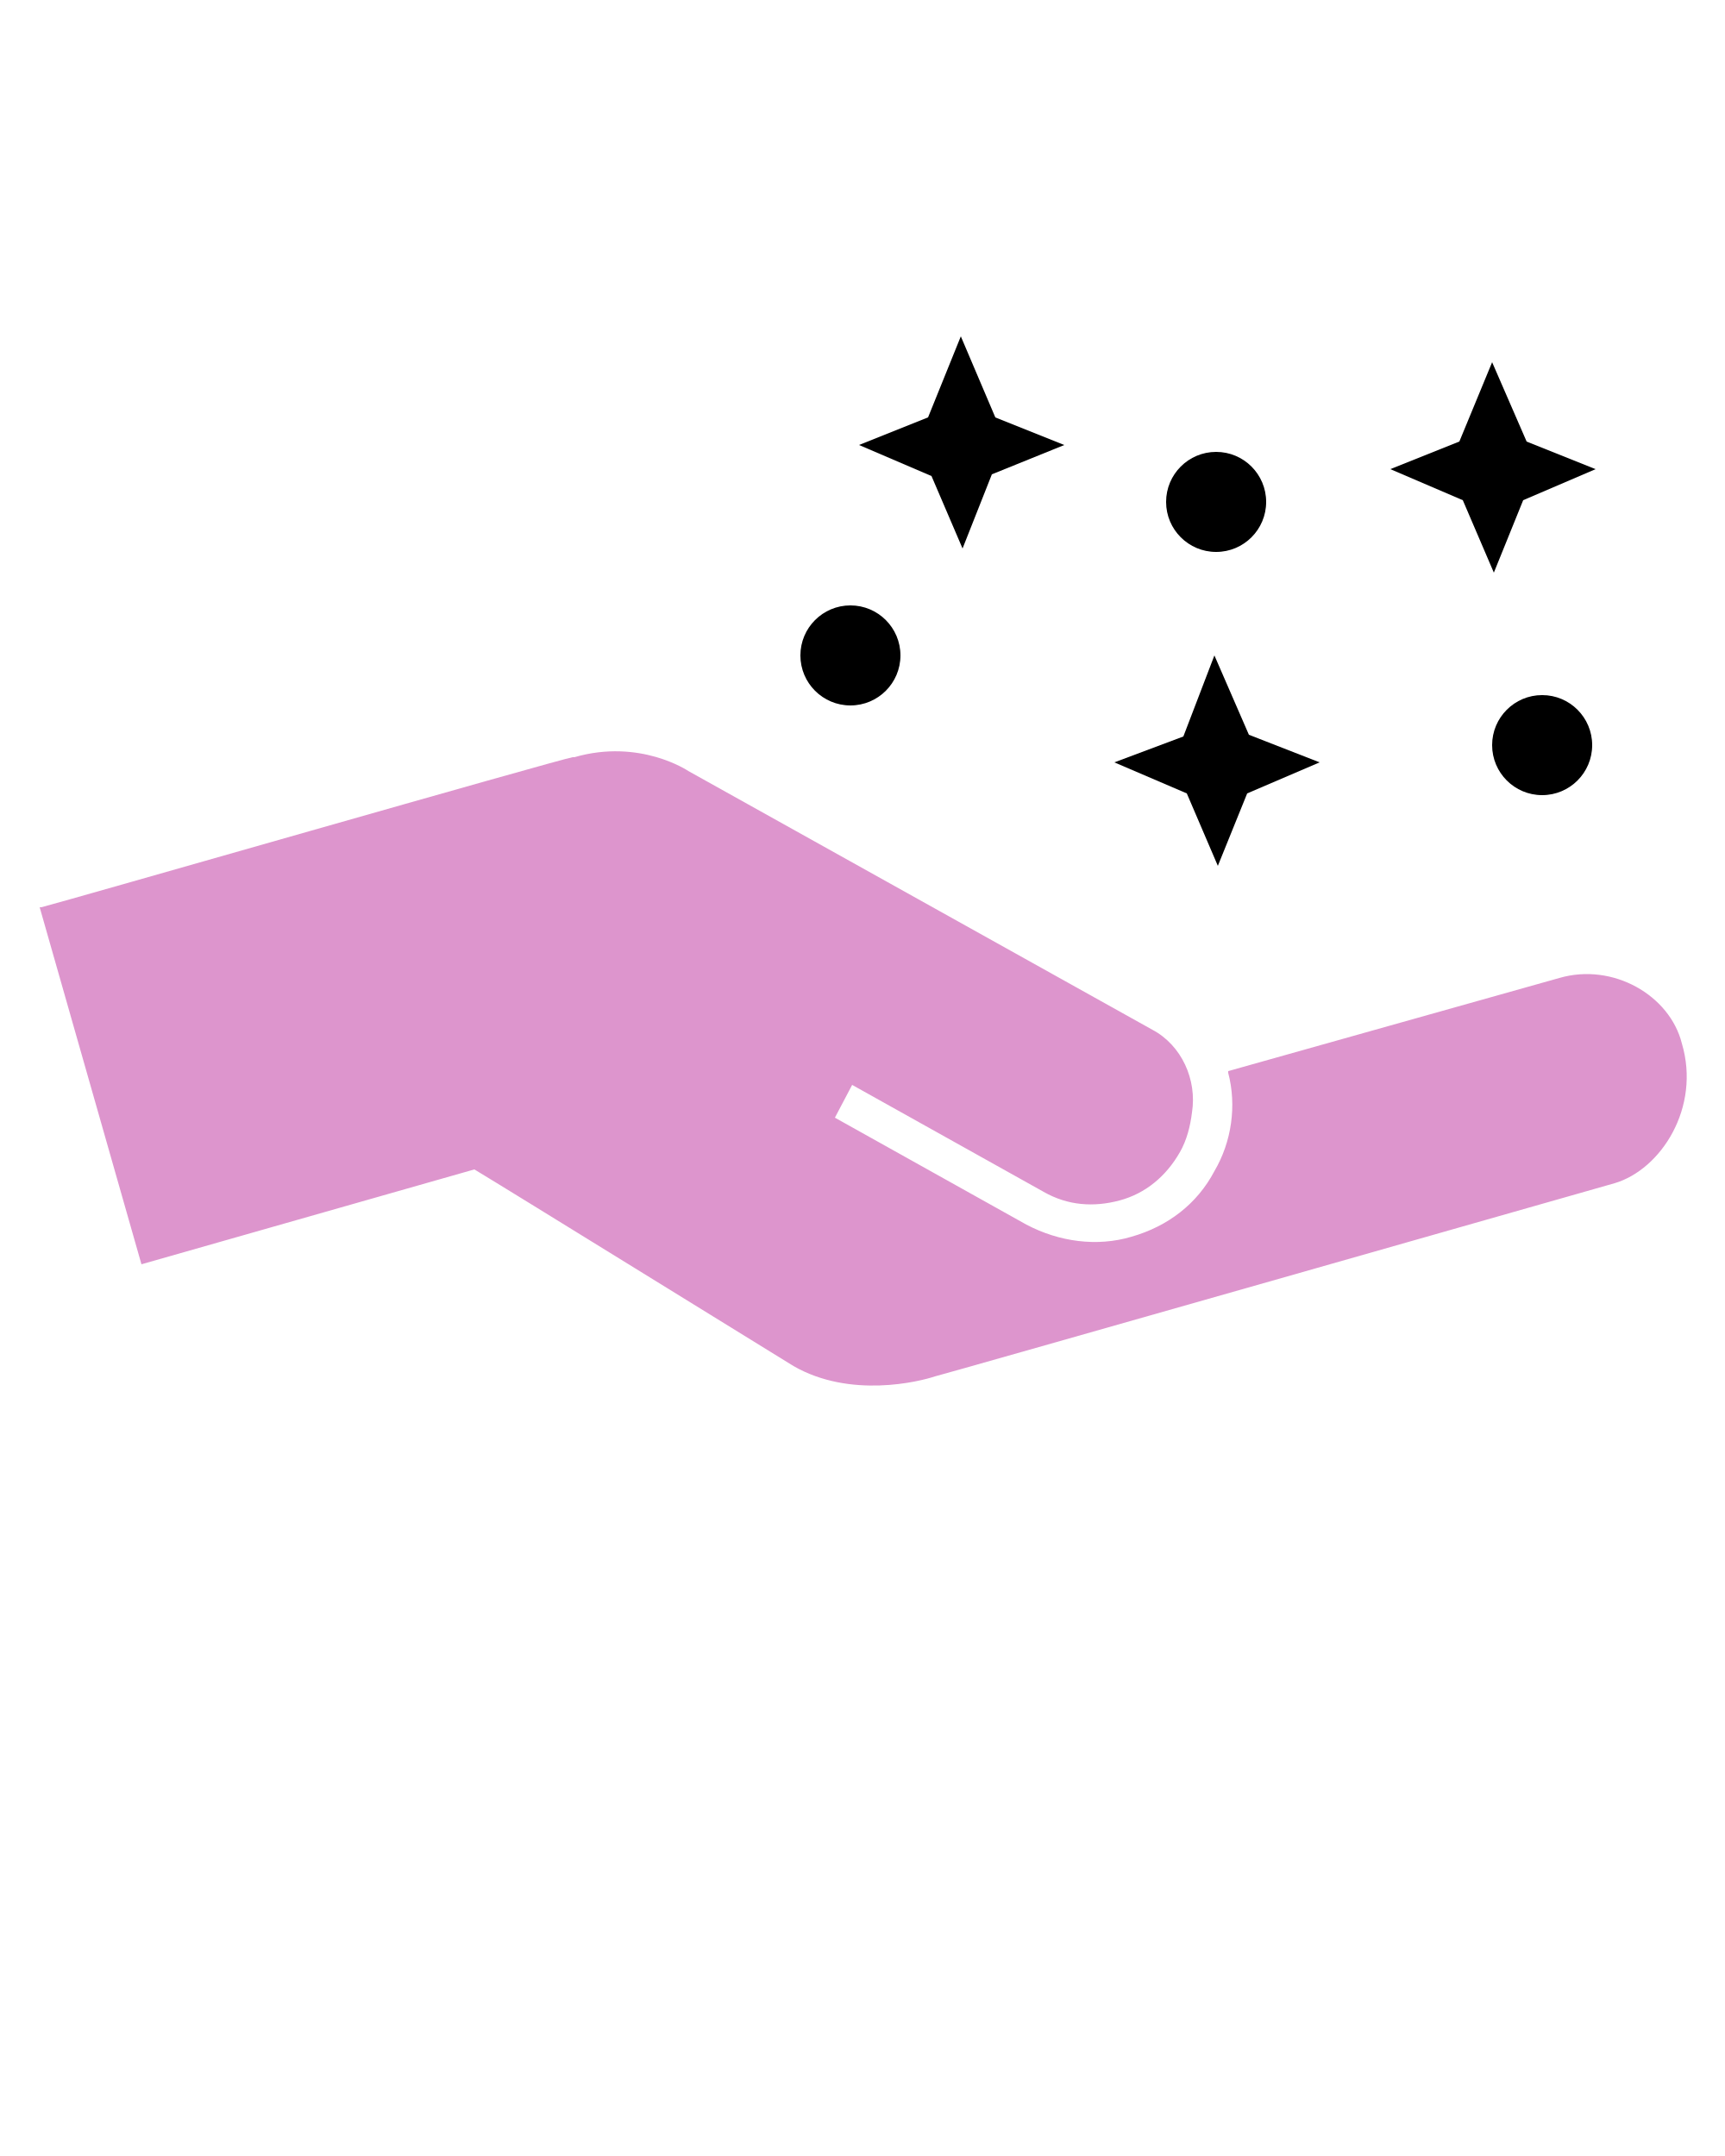
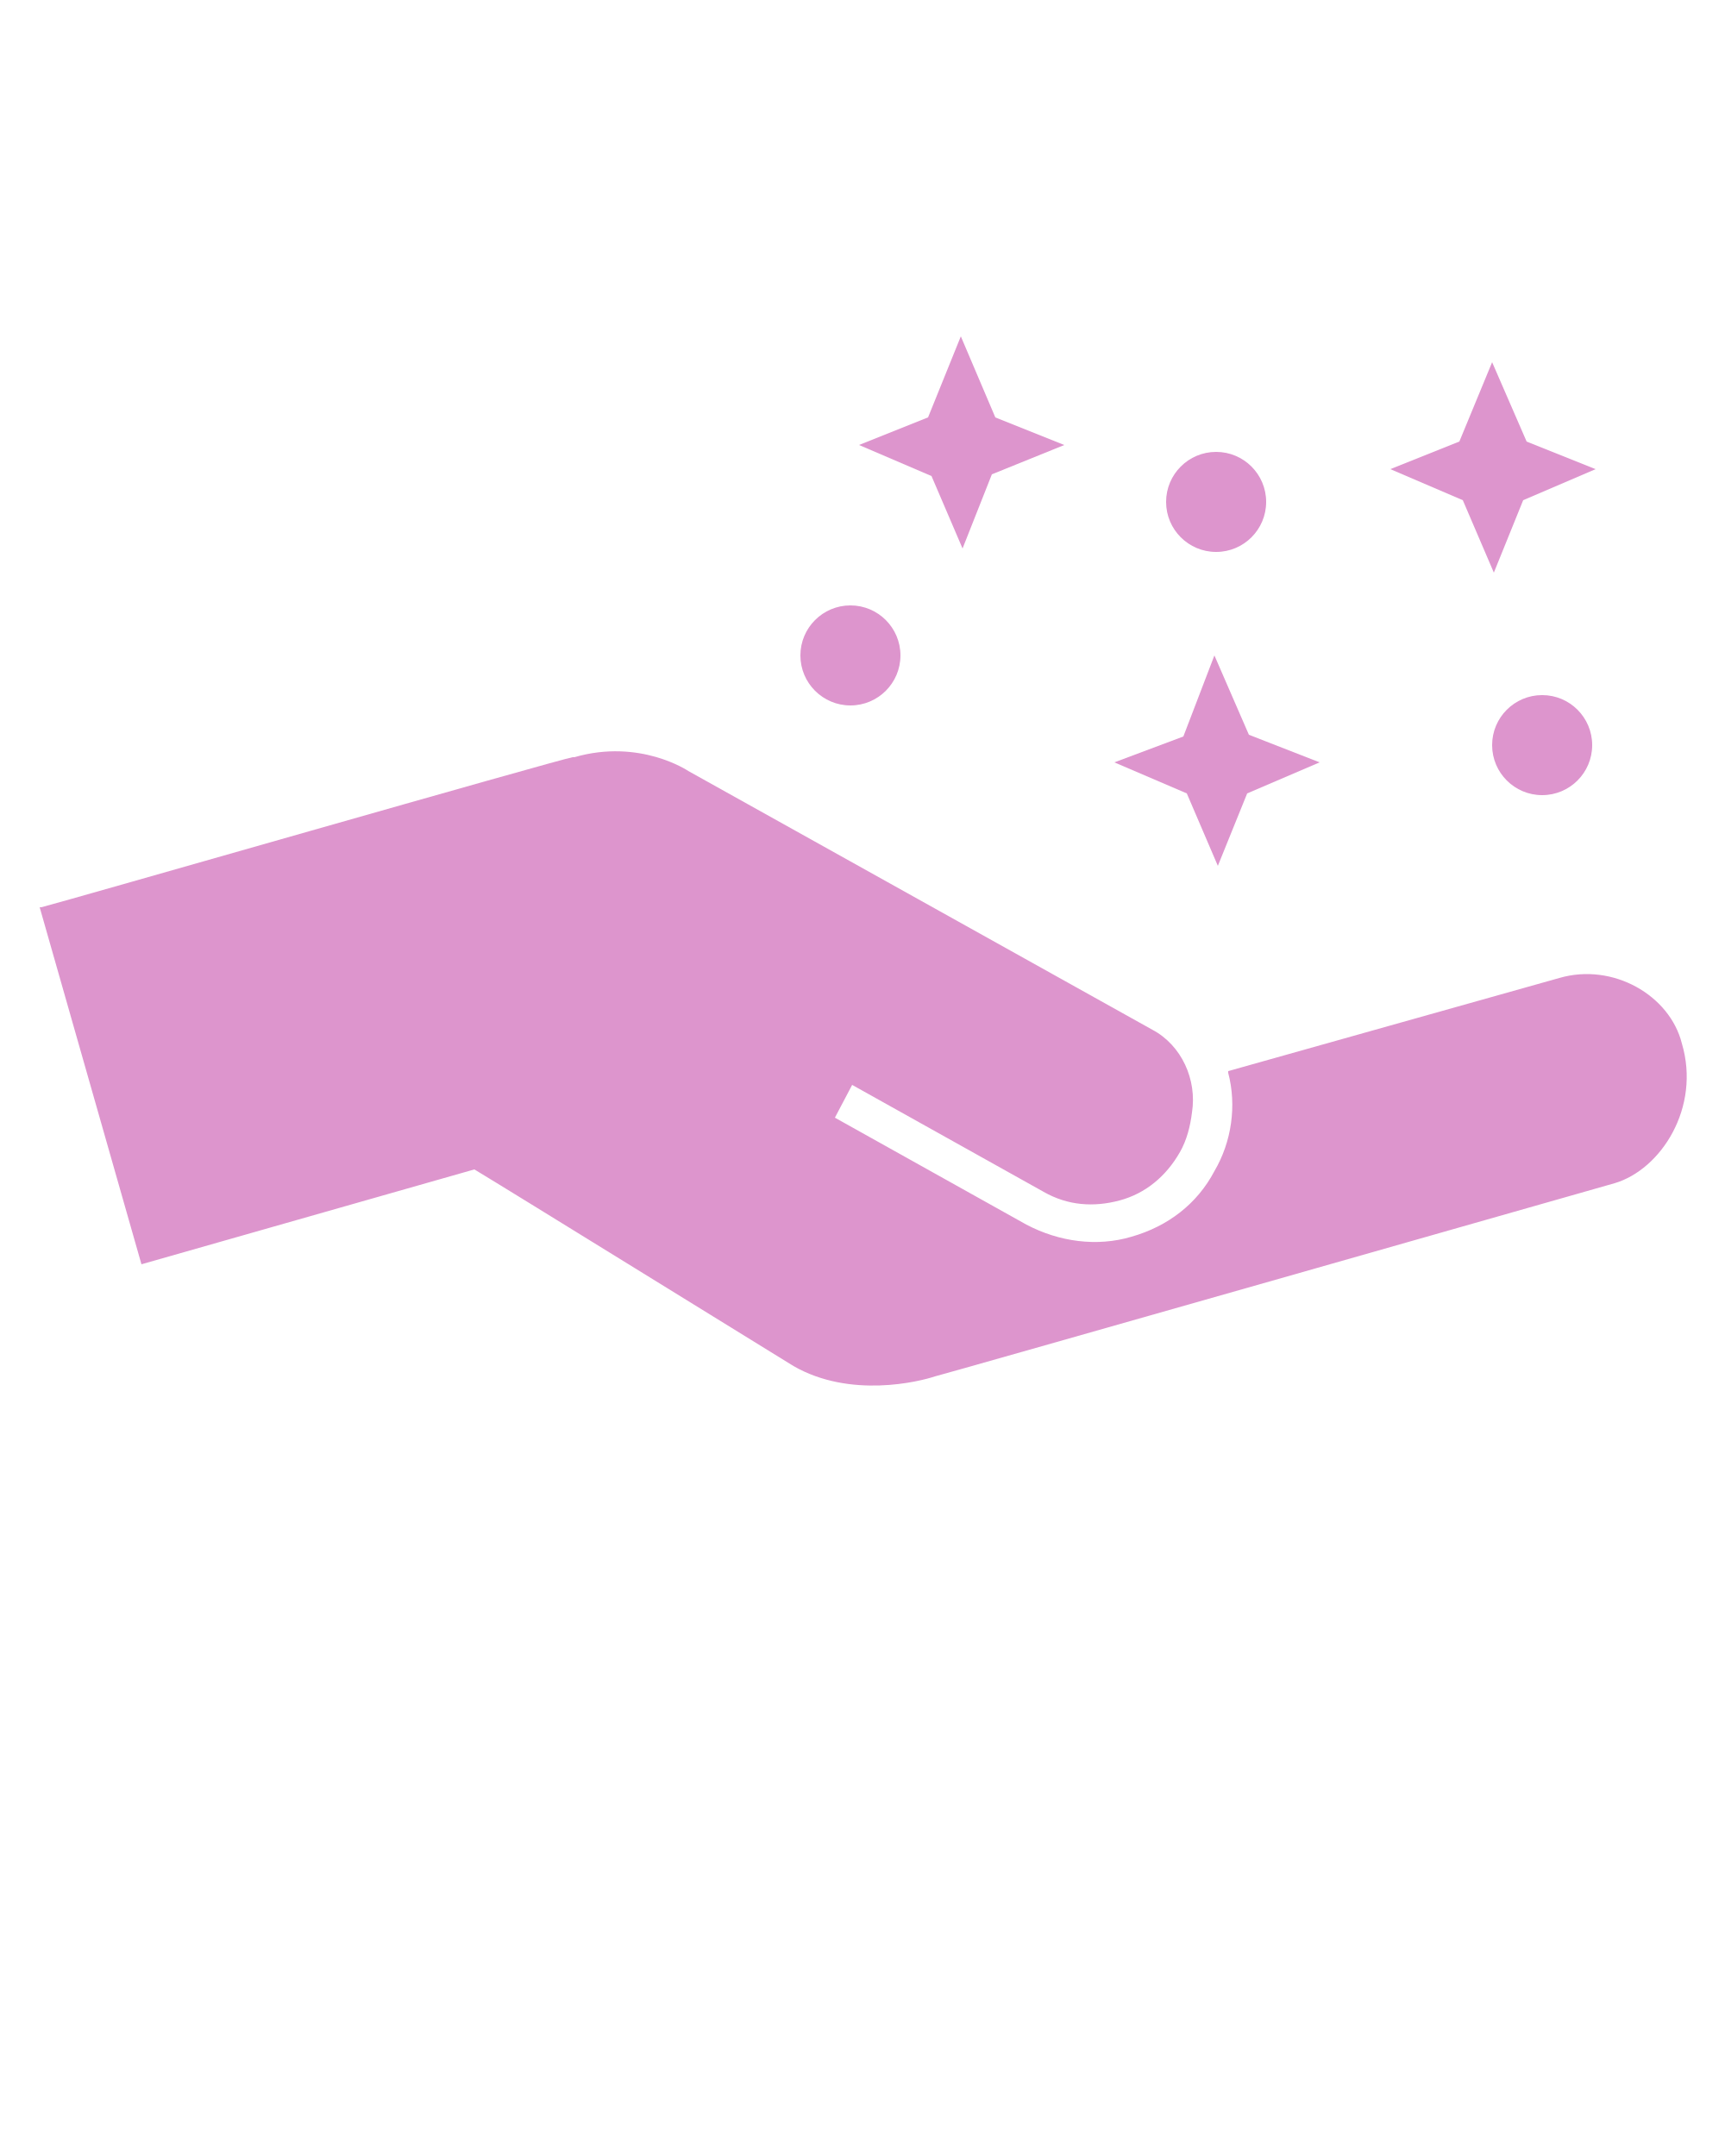
<svg xmlns="http://www.w3.org/2000/svg" version="1.1" x="0px" y="0px" viewBox="0 0 100 125" style="enable-background:new 0 0 100 100;" xml:space="preserve">
  <path fill="#dd95cd" d="M68.5,69.8" />
  <path fill="#dd95cd" d="M90.4,56.7l-19.2,5.4l0,0.1c0.5,1.9,0.2,4-0.8,5.7c-1,1.9-2.7,3.2-4.8,3.8c-2,0.6-4.2,0.3-6.1-0.7l-11.1-6.2  l1-1.9l11.1,6.2c1.4,0.8,2.9,0.9,4.4,0.5c1.5-0.4,2.7-1.4,3.5-2.8c0.4-0.7,0.6-1.5,0.7-2.3c0.3-1.9-0.6-3.9-2.3-4.8l-26.9-15  c0,0-2.8-1.9-6.6-0.8c0,0,0,0-0.1,0c-0.7,0.1-29.6,8.4-30.8,8.7l-0.1,0l5.9,20.7l19.3-5.5c2,1.2,16.7,10.3,18.5,11.4  c3.3,1.9,7.3,0.9,8.2,0.6c0.1,0,39.4-11.2,39.4-11.2c2.7-0.8,5-4.4,3.9-8.1C96.8,57.7,93.5,55.8,90.4,56.7z" />
-   <circle cx="49.3" cy="38" r="2.9" />
-   <circle cx="89.4" cy="43.2" r="2.9" />
-   <circle cx="70.5" cy="29.1" r="2.9" />
-   <polygon points="57.5,27.5 61.7,25.8 57.7,24.2 55.7,19.5 53.8,24.2 49.8,25.8 54,27.6 55.8,31.8 " />
-   <polygon points="72.4,42.6 70.4,38 68.6,42.7 64.6,44.2 68.8,46 70.6,50.2 72.3,46 76.5,44.2 " />
-   <polygon points="88.3,29 92.5,27.2 88.5,25.6 86.5,21 84.6,25.6 80.6,27.2 84.8,29 86.6,33.2 " />
+   <circle fill="#dd95cd" cx="49.3" cy="38" r="2.9" />
+   <circle fill="#dd95cd" cx="89.4" cy="43.2" r="2.9" />
+   <circle fill="#dd95cd" cx="70.5" cy="29.1" r="2.9" />
+   <polygon fill="#dd95cd" points="57.5,27.5 61.7,25.8 57.7,24.2 55.7,19.5 53.8,24.2 49.8,25.8 54,27.6 55.8,31.8 " />
+   <polygon fill="#dd95cd" points="72.4,42.6 70.4,38 68.6,42.7 64.6,44.2 68.8,46 70.6,50.2 72.3,46 76.5,44.2 " />
+   <polygon fill="#dd95cd" points="88.3,29 92.5,27.2 88.5,25.6 86.5,21 84.6,25.6 80.6,27.2 84.8,29 86.6,33.2 " />
</svg>
